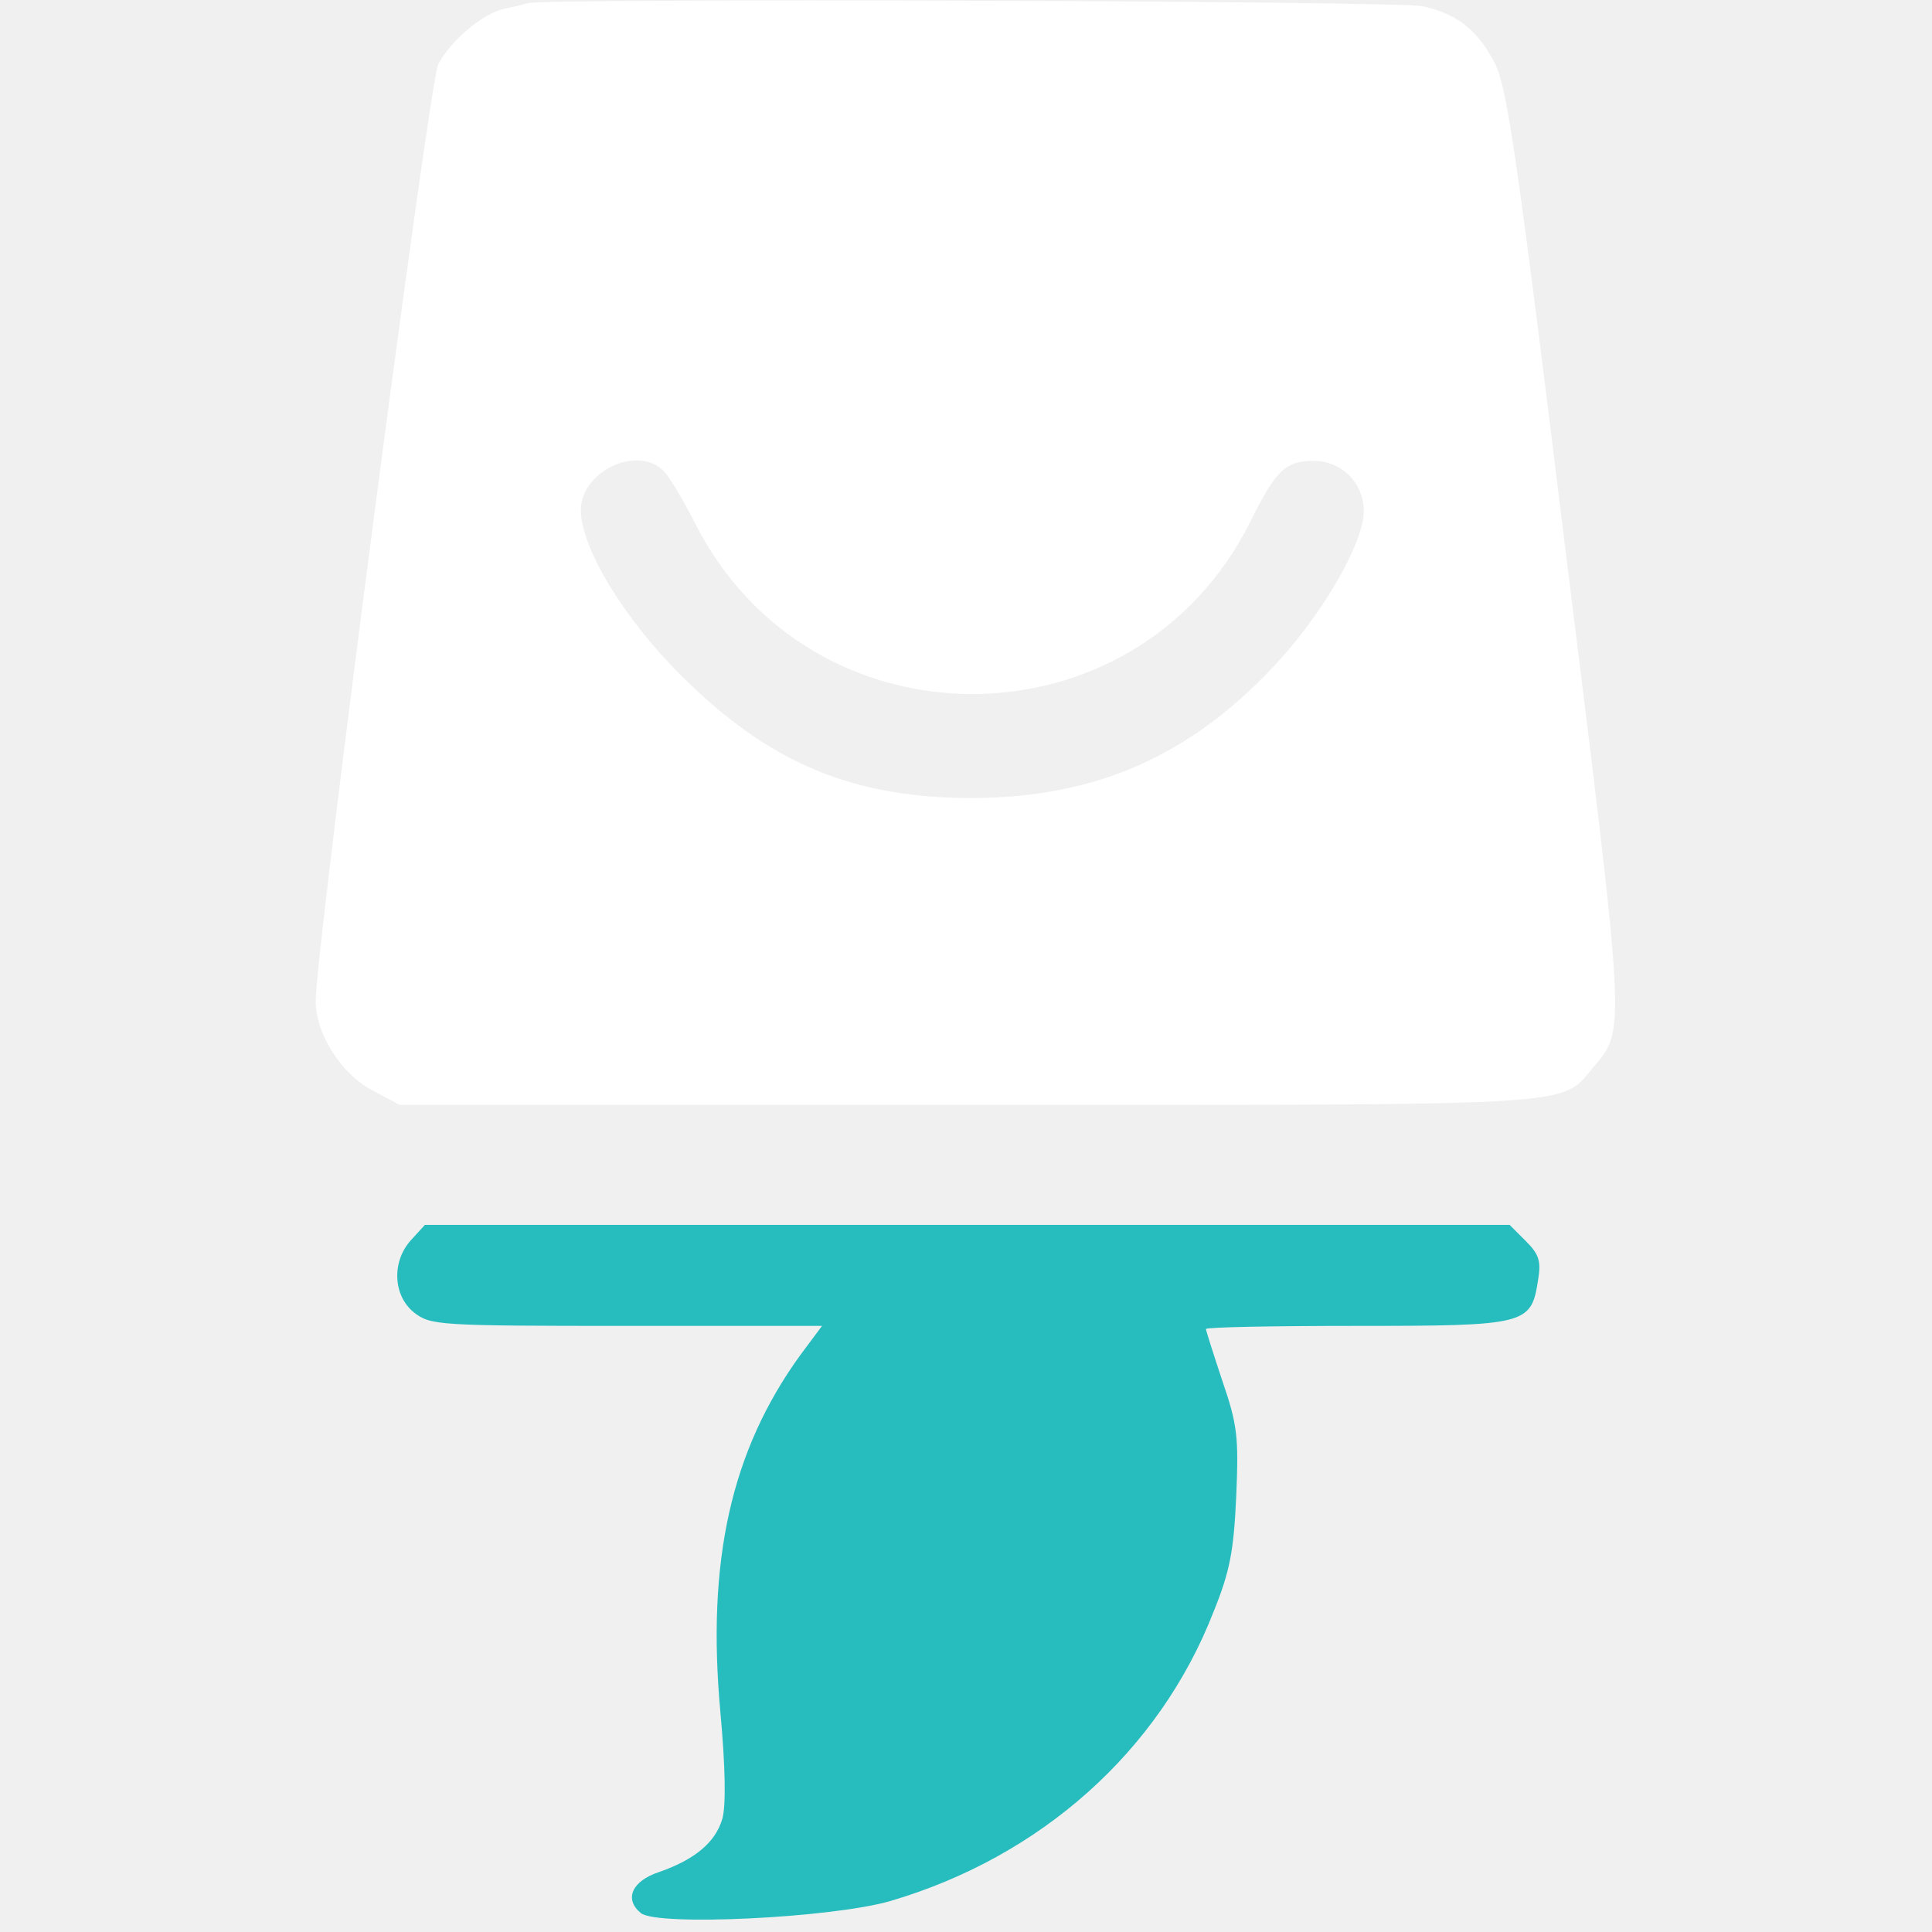
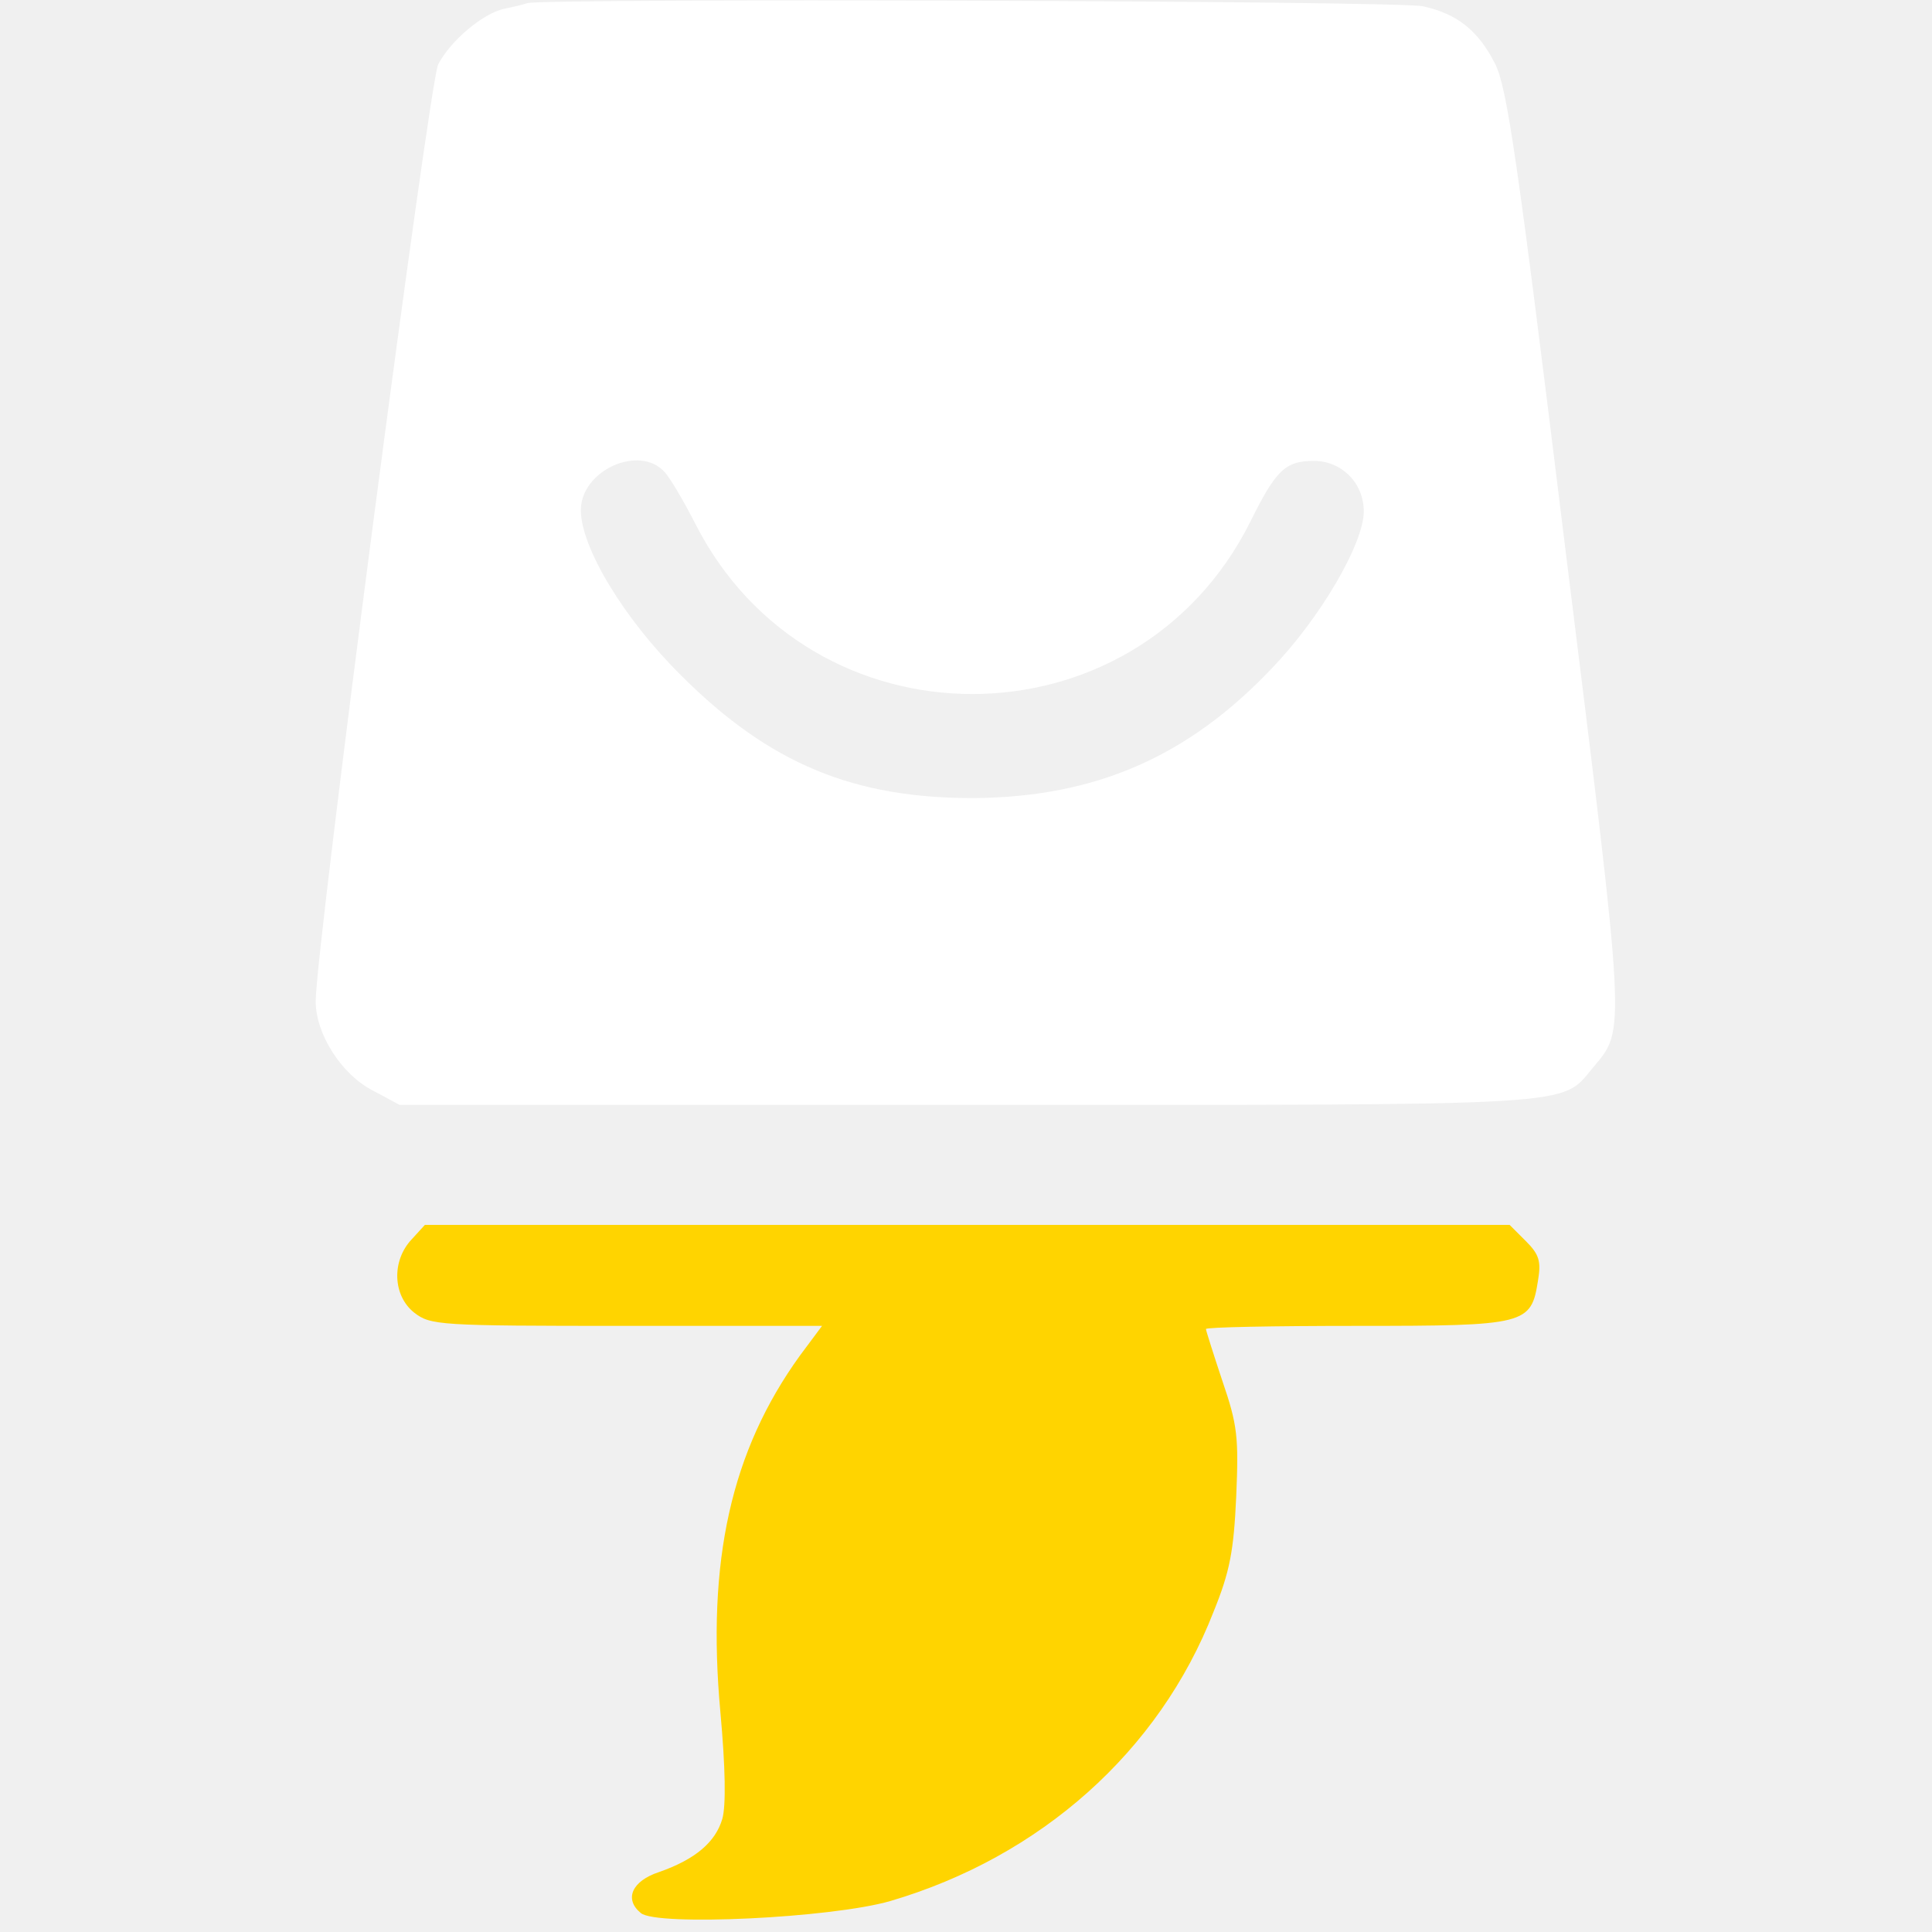
<svg xmlns="http://www.w3.org/2000/svg" viewBox="395 492 306 306" role="img" aria-label="Fruitique">
  <g transform="translate(0,1215) scale(0.1,-0.1)">
    <path fill="#FFFFFF" d="M4785 7225 c-5 -2 -22 -6 -37 -9 -34 -8 -84 -50 -104 -88 -14 -27 -194 -1401 -194 -1484 0 -51 40 -115 90 -141 l43 -23 899 0 c982 0 939 -3 991 59 52 62 53 44 -44 824 -76 619 -92 728 -111 766 -27 53 -60 79 -114 91 -35 9 -1395 13 -1419 5z m218 -743 c9 -10 30 -46 47 -79 182 -363 698 -363 880 0 41 83 56 97 101 97 44 0 79 -35 79 -80 0 -51 -69 -169 -146 -249 -133 -140 -279 -203 -469 -205 -192 -1 -326 54 -466 194 -91 90 -159 203 -159 262 0 63 93 105 133 60z" />
-     <path fill="#27BDBE" d="M4602 5267 c-32 -34 -30 -89 4 -116 26 -20 38 -21 336 -21 l310 0 -35 -47 c-109 -151 -148 -325 -126 -565 8 -88 9 -148 3 -169 -11 -37 -43 -64 -100 -84 -43 -14 -56 -43 -29 -65 25 -21 301 -8 395 19 238 70 426 237 512 458 26 64 32 96 36 183 4 94 2 113 -22 183 -14 42 -26 80 -26 82 0 3 108 5 239 5 269 0 276 2 287 72 5 30 2 41 -19 62 l-26 26 -859 0 -859 0 -21 -23z" />
+     <path fill="#FFD400" d="M4602 5267 c-32 -34 -30 -89 4 -116 26 -20 38 -21 336 -21 l310 0 -35 -47 c-109 -151 -148 -325 -126 -565 8 -88 9 -148 3 -169 -11 -37 -43 -64 -100 -84 -43 -14 -56 -43 -29 -65 25 -21 301 -8 395 19 238 70 426 237 512 458 26 64 32 96 36 183 4 94 2 113 -22 183 -14 42 -26 80 -26 82 0 3 108 5 239 5 269 0 276 2 287 72 5 30 2 41 -19 62 l-26 26 -859 0 -859 0 -21 -23z" />
  </g>
</svg>
